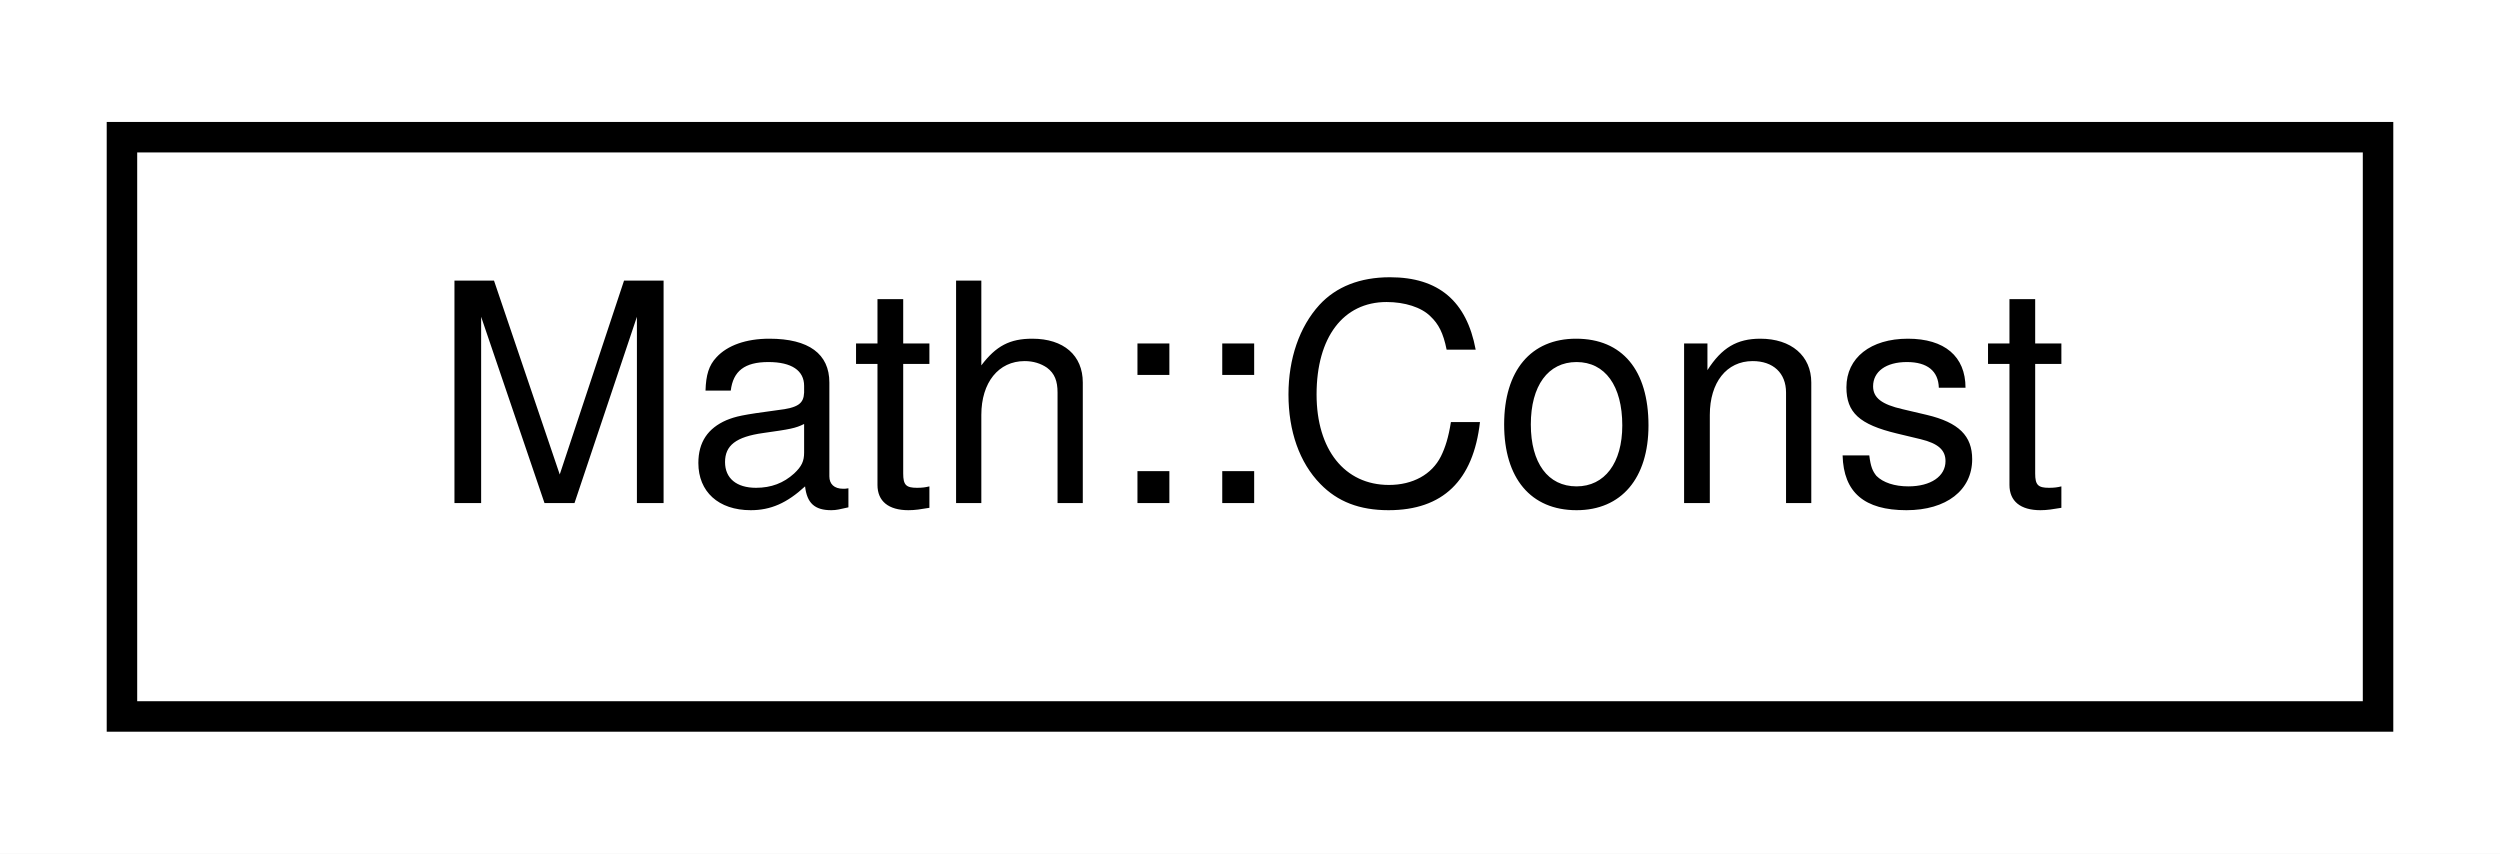
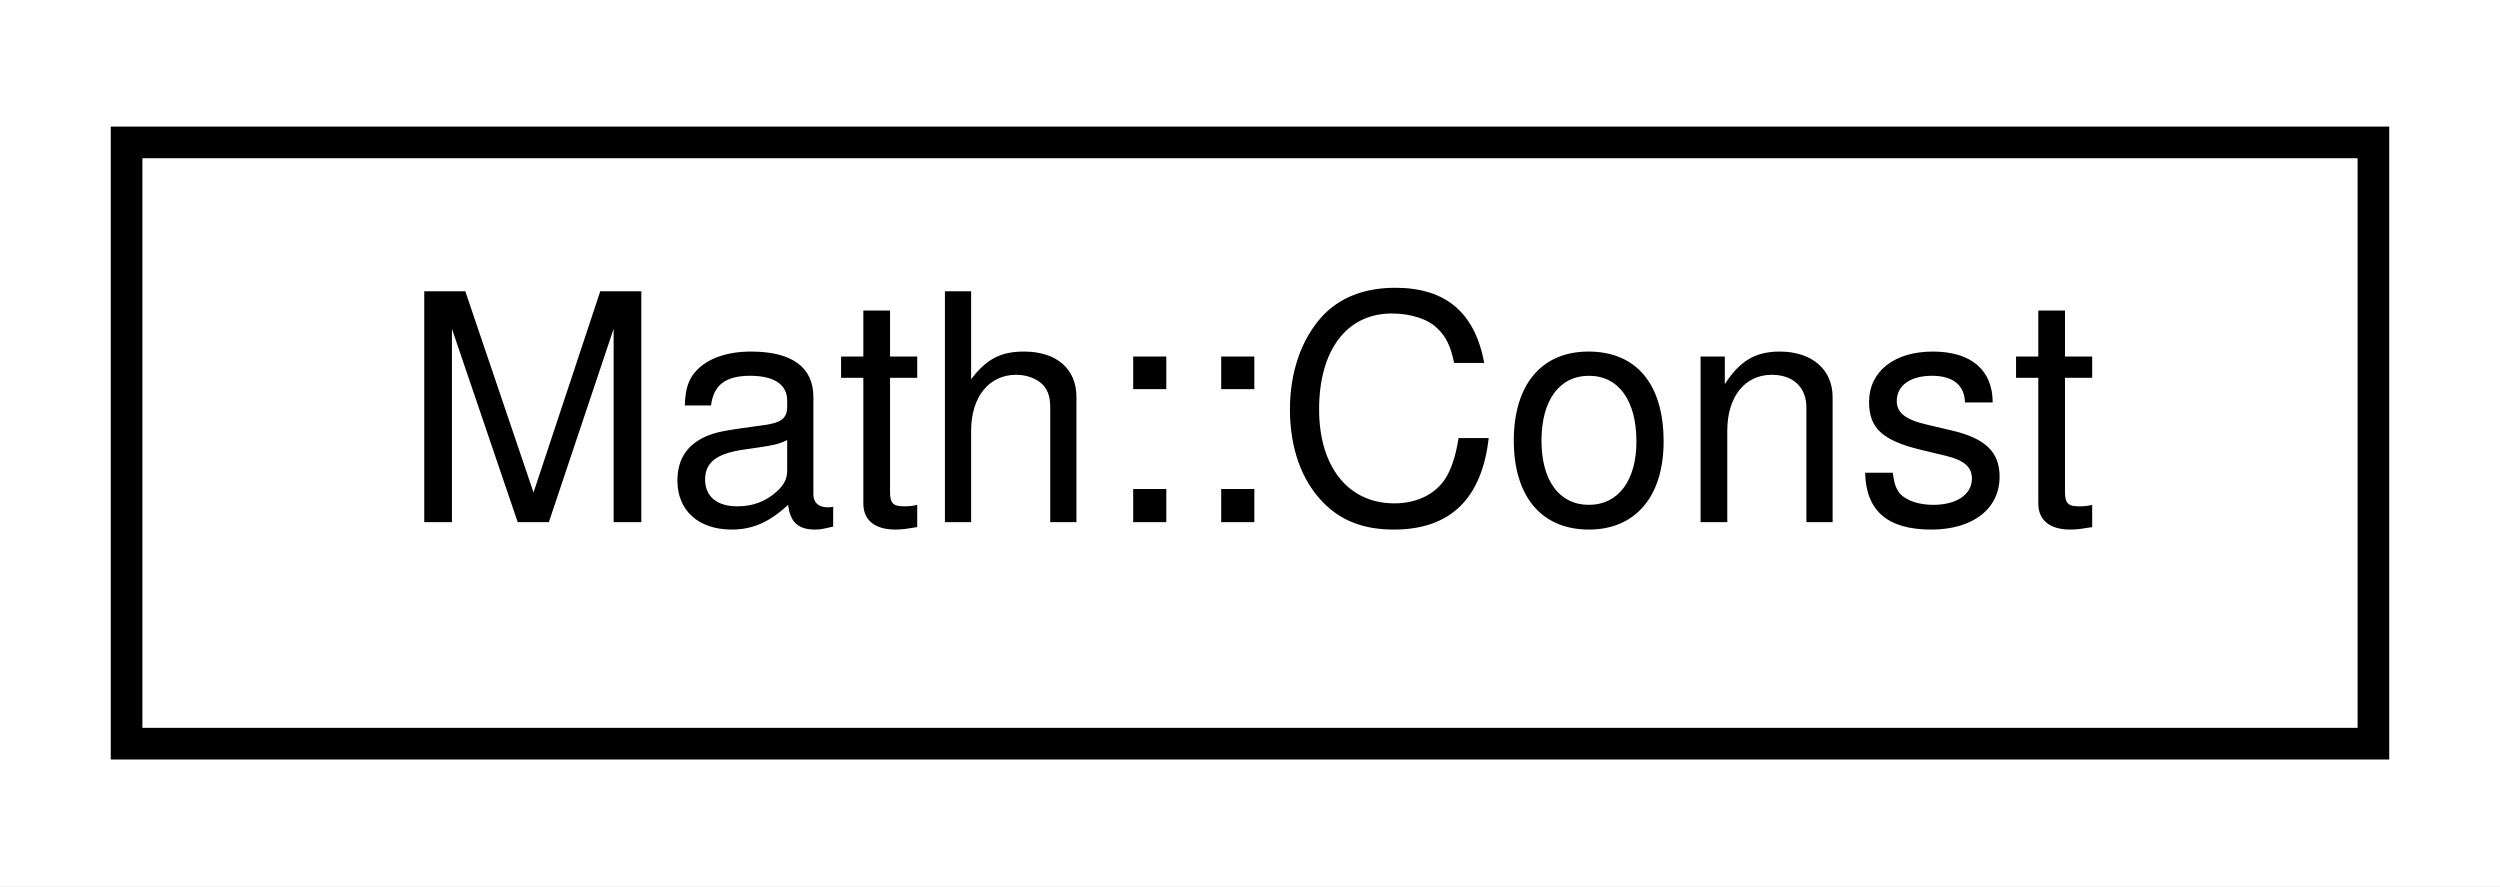
- <svg xmlns="http://www.w3.org/2000/svg" xmlns:xlink="http://www.w3.org/1999/xlink" width="82pt" height="28pt" viewBox="0.00 0.00 82.00 28.00">
+ <svg xmlns="http://www.w3.org/2000/svg" xmlns:xlink="http://www.w3.org/1999/xlink" width="79pt" height="28pt" viewBox="0.00 0.00 79.00 28.00">
  <g id="graph0" class="graph" transform="scale(1 1) rotate(0) translate(4 24)">
-     <polygon fill="white" stroke="none" points="-4,4 -4,-24 78,-24 78,4 -4,4" />
+     <polygon fill="white" stroke="none" points="-4,4 -4,-24 75,-24 75,4 -4,4" />
    <g id="node1" class="node">
      <g id="a_node1">
        <a xlink:href="class_math_1_1_const.html" target="_top" xlink:title="Статический класс, содержащий константы. ">
-           <polygon fill="white" stroke="black" points="0,-0.5 0,-19.5 74,-19.5 74,-0.5 0,-0.5" />
-           <text text-anchor="middle" x="37" y="-7.5" font-family="Helvetica,sans-Serif" font-size="10.00">Math::Const</text>
+           <polygon fill="white" stroke="black" points="0,-0.5 0,-19.5 71,-19.5 71,-0.5 0,-0.5" />
+           <text text-anchor="middle" x="35.5" y="-7.5" font-family="Helvetica,sans-Serif" font-size="10.00">Math::Const</text>
        </a>
      </g>
    </g>
  </g>
</svg>
